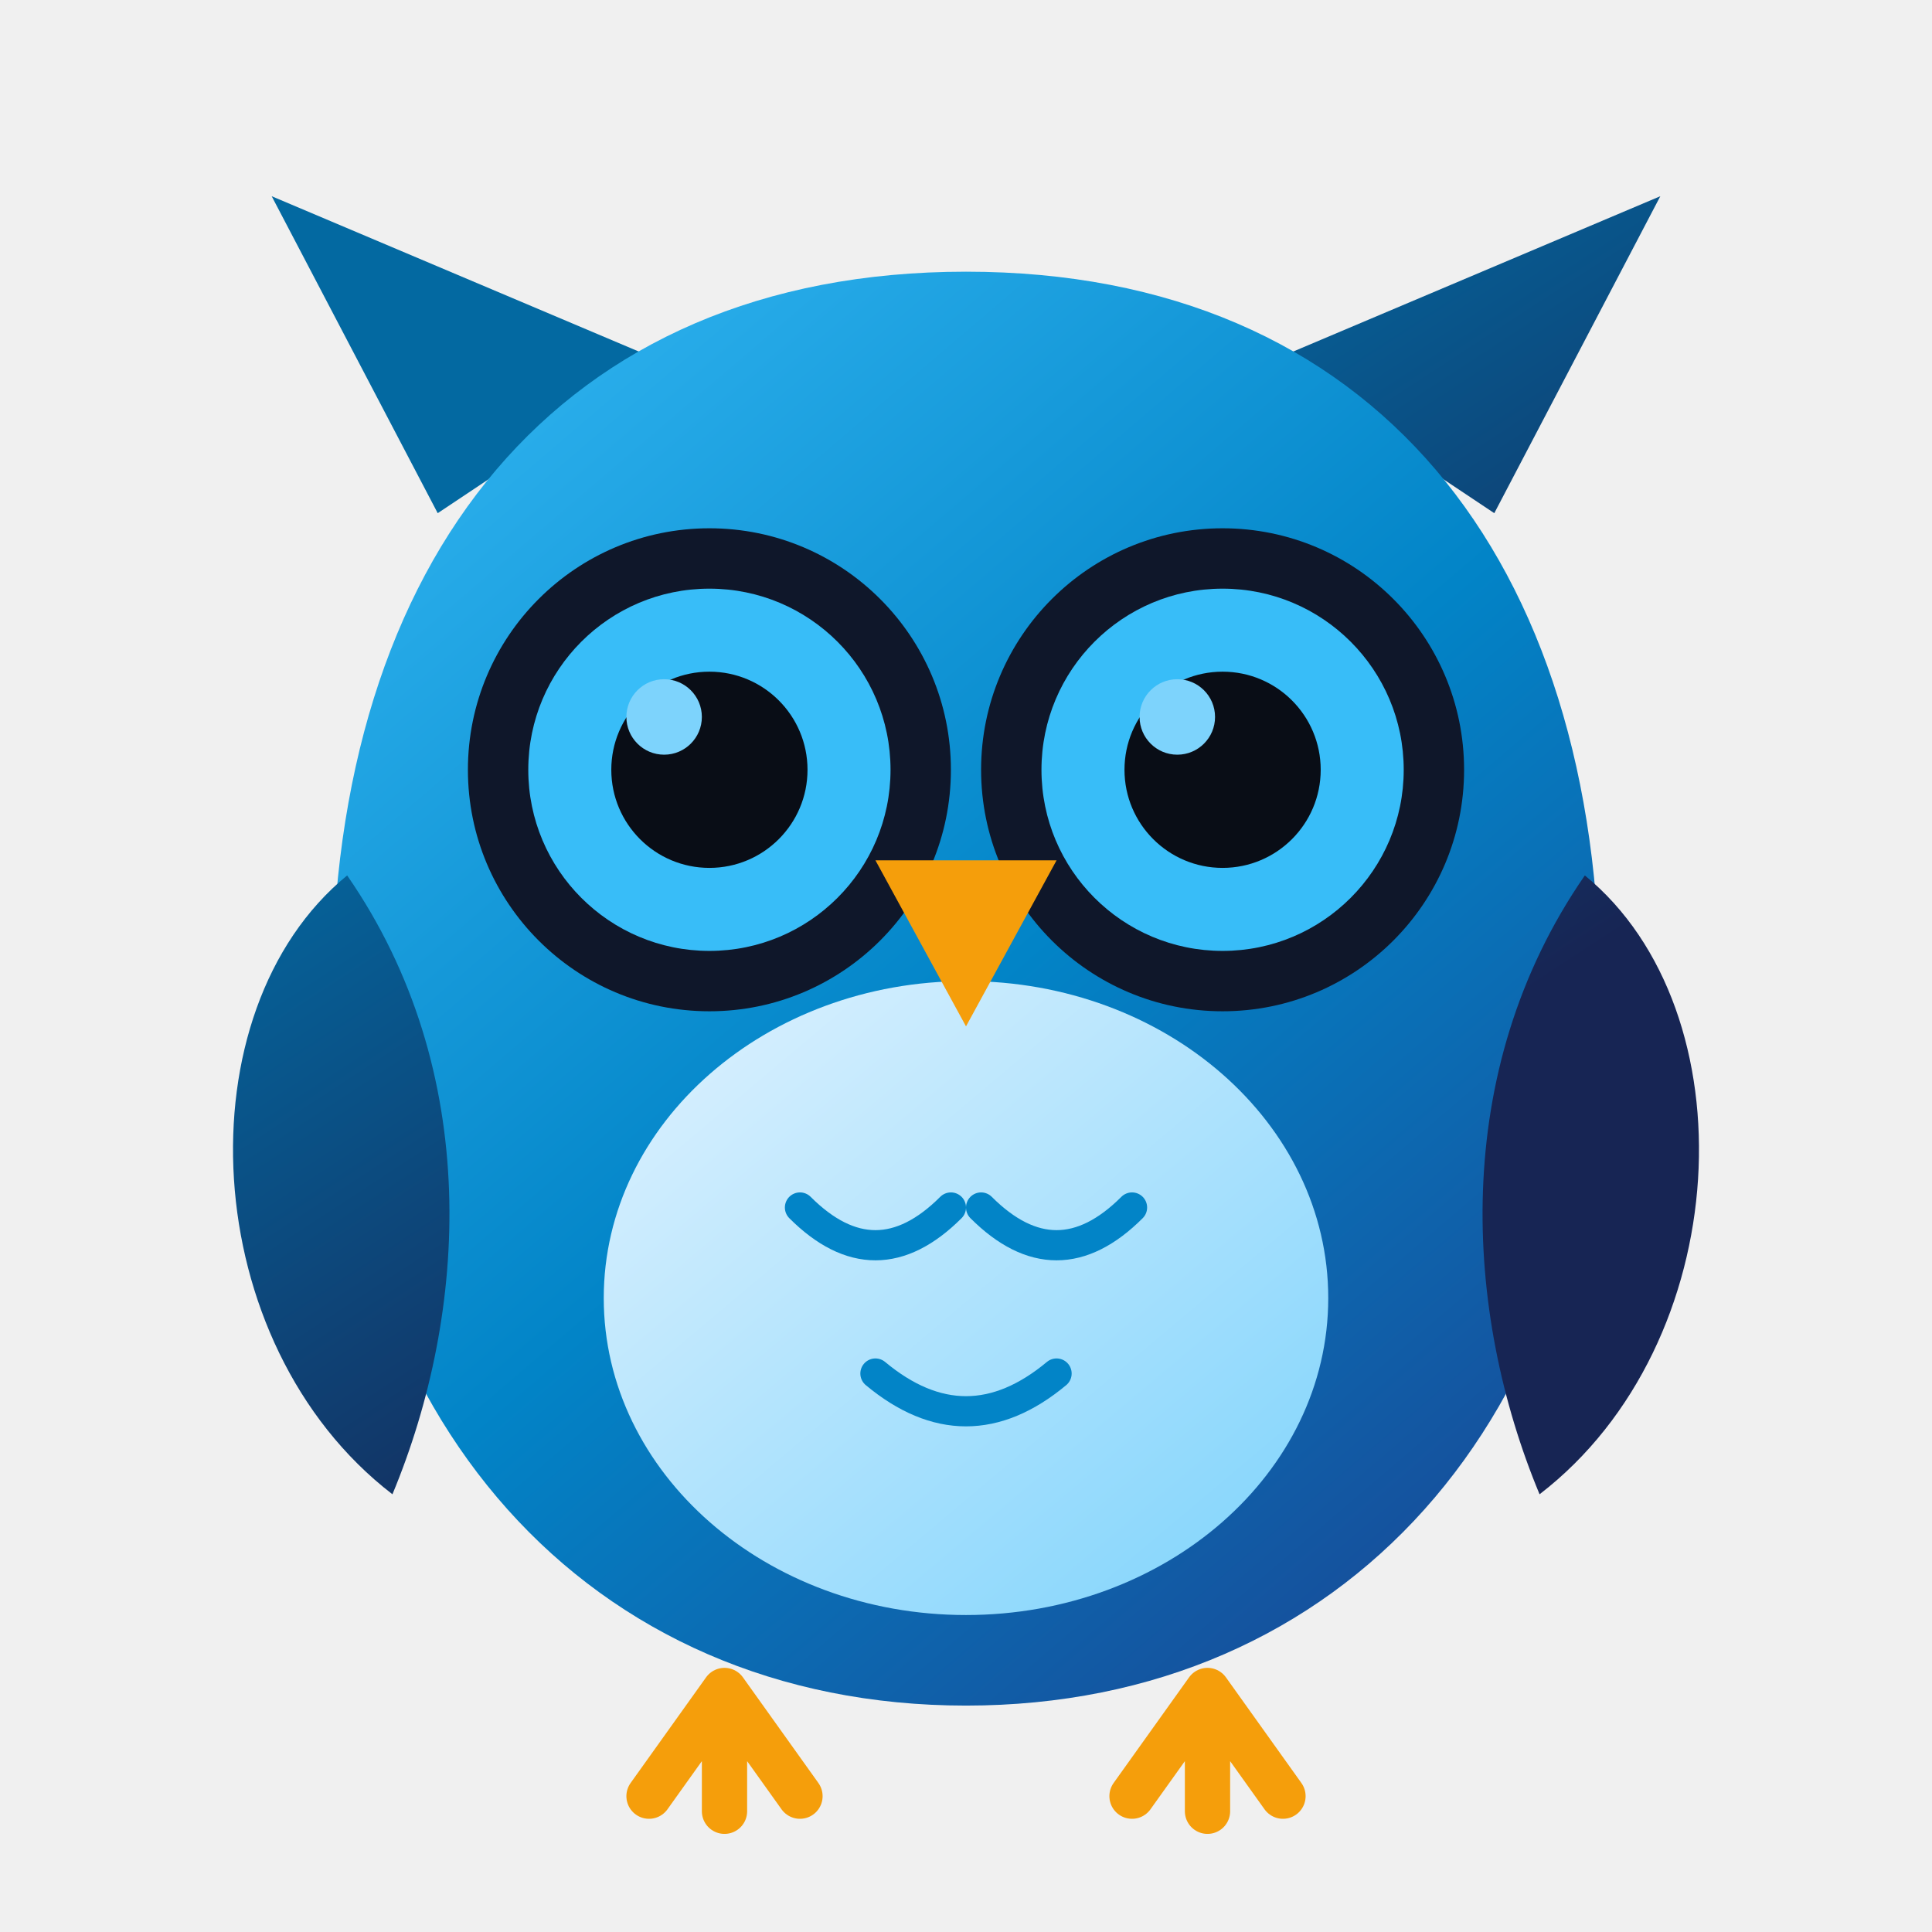
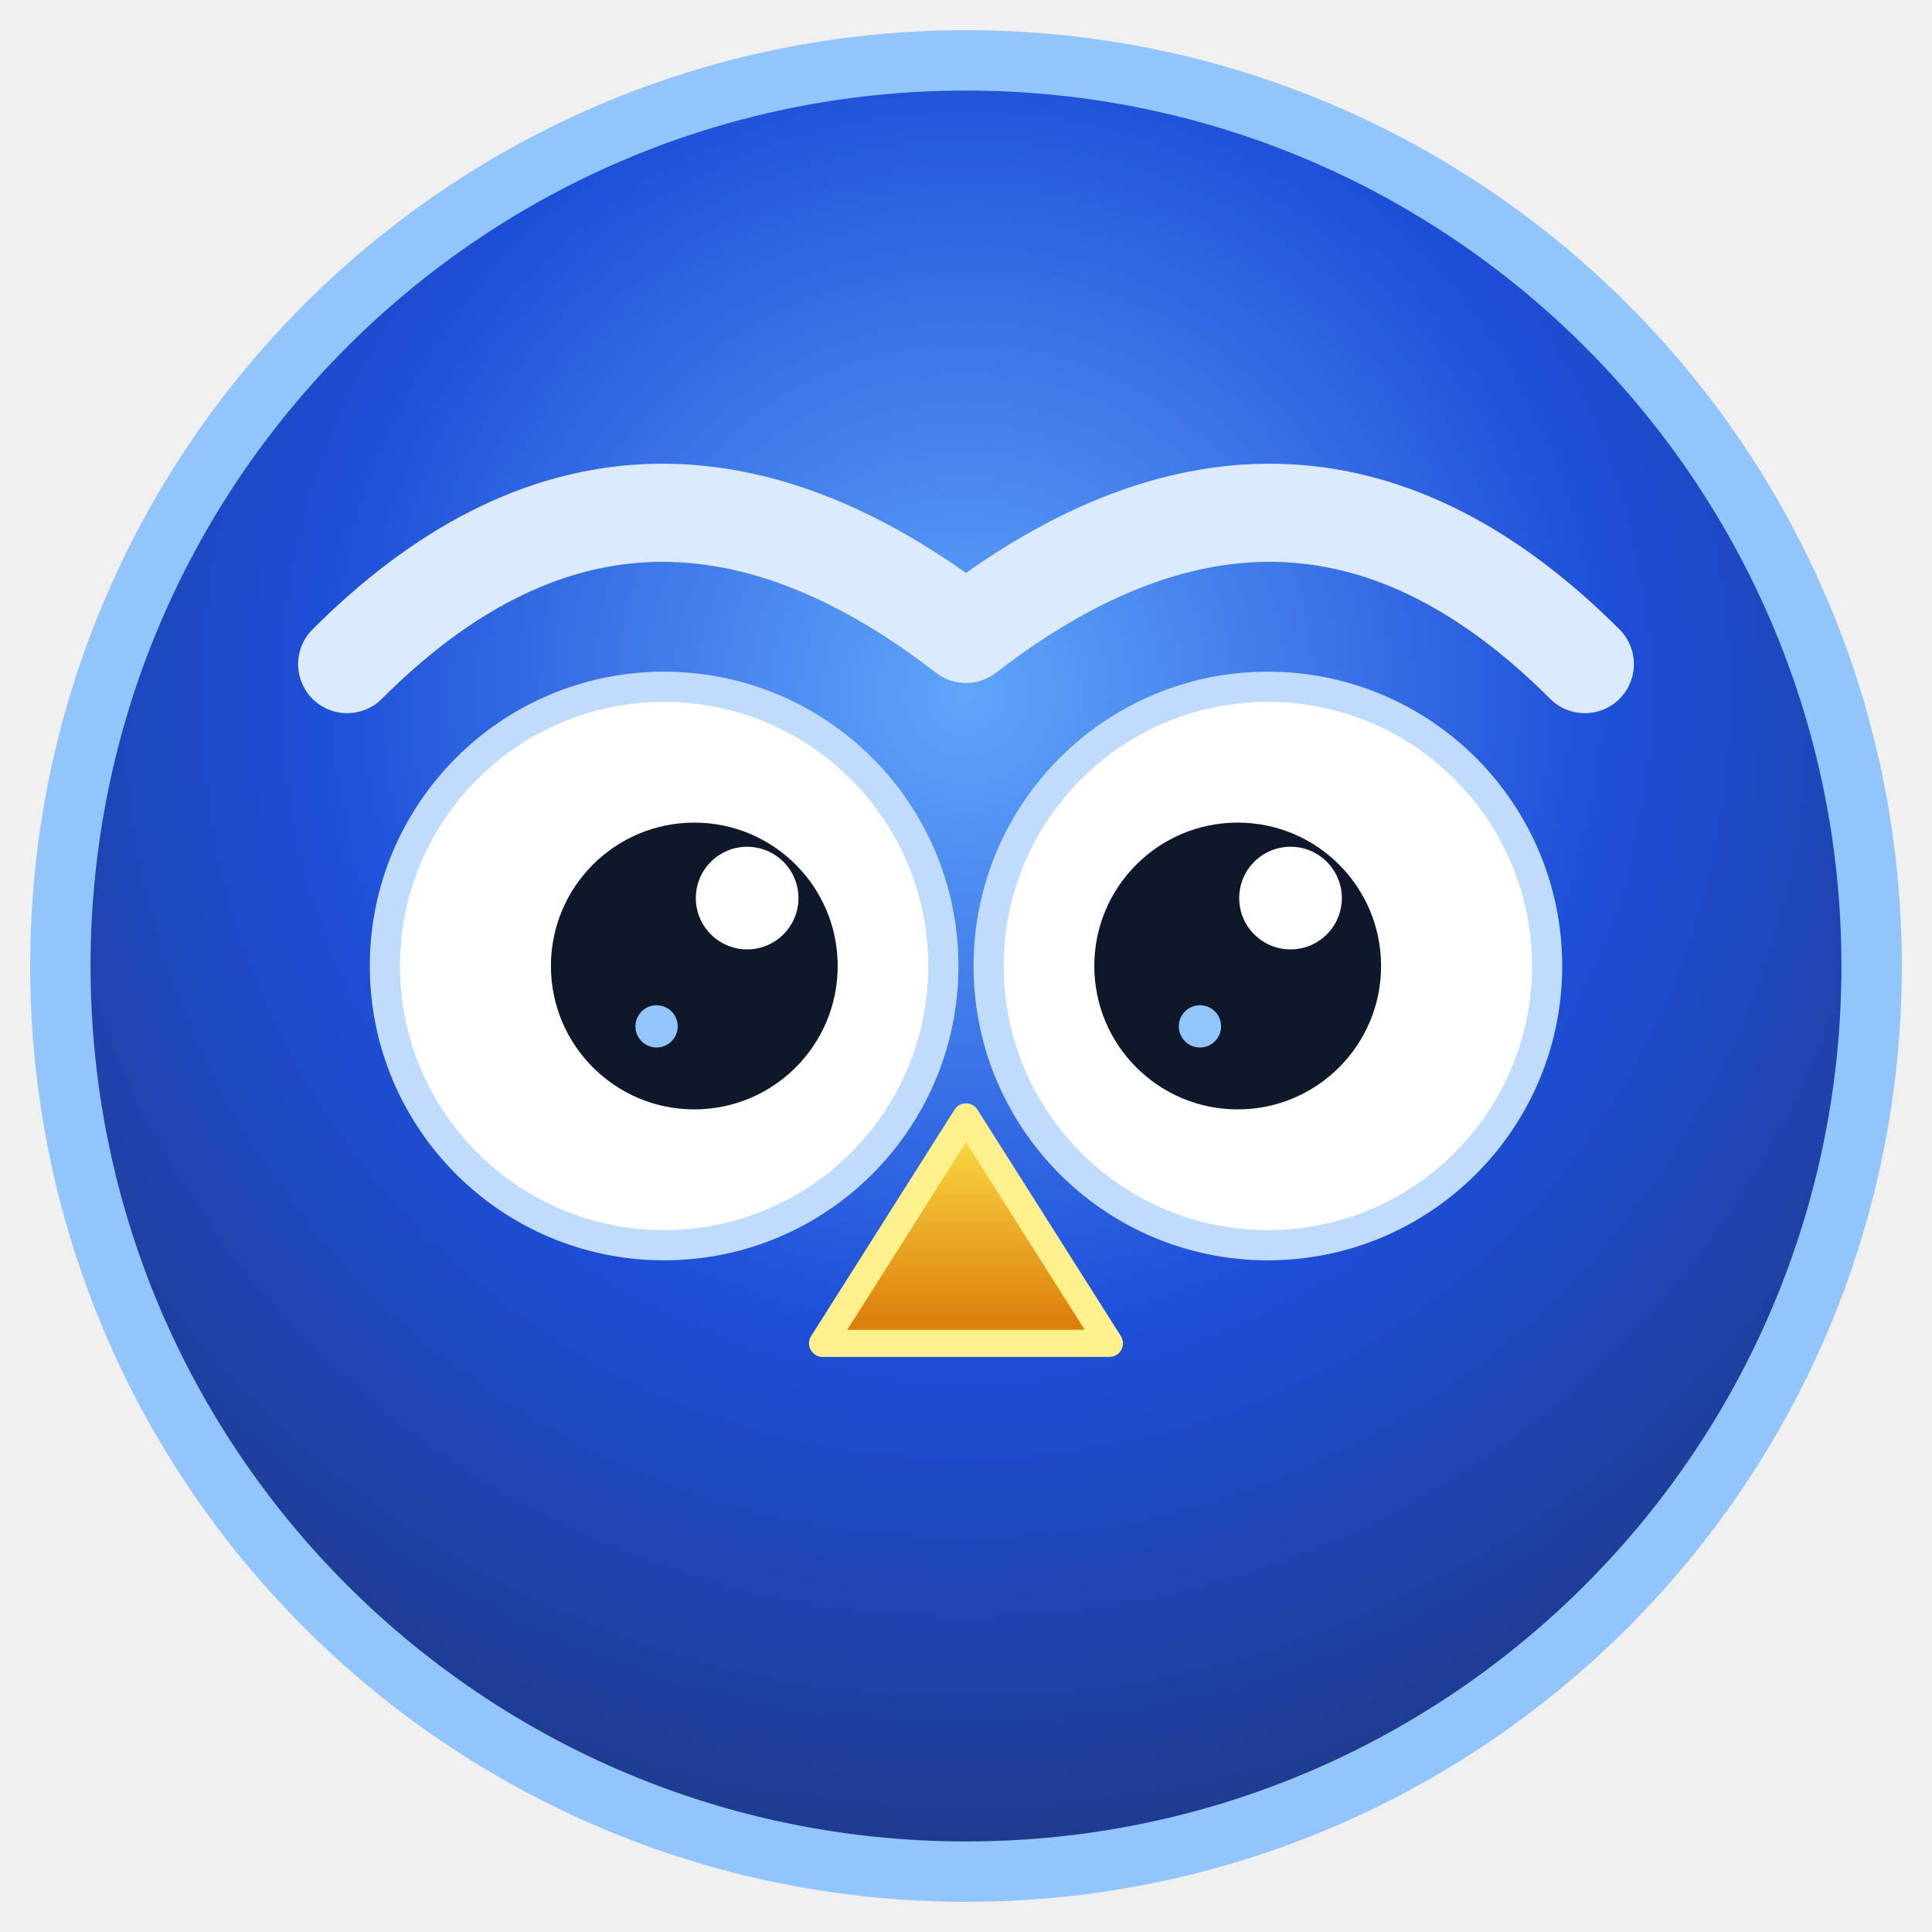
- <svg xmlns="http://www.w3.org/2000/svg" viewBox="0 0 256 256" fill="none">
+ <svg xmlns="http://www.w3.org/2000/svg" viewBox="0 0 128 128" role="img" aria-label="Búho Azul Circular pracTICAtecnica.com">
  <defs>
-     <linearGradient id="owlBody" x1="40" y1="30" x2="216" y2="236" gradientUnits="userSpaceOnUse">
-       <stop offset="0%" stop-color="#38BDF8" />
-       <stop offset="50%" stop-color="#0284C7" />
-       <stop offset="100%" stop-color="#1E3A8A" />
-     </linearGradient>
-     <linearGradient id="owlBelly" x1="88" y1="125" x2="168" y2="220" gradientUnits="userSpaceOnUse">
-       <stop offset="0%" stop-color="#E0F2FE" />
-       <stop offset="100%" stop-color="#7DD3FC" />
-     </linearGradient>
-     <linearGradient id="owlWing" x1="28" y1="110" x2="90" y2="205" gradientUnits="userSpaceOnUse">
-       <stop offset="0%" stop-color="#0369A1" />
-       <stop offset="100%" stop-color="#172554" />
+     <radialGradient id="bdsOwlPro" cx="50%" cy="35%" r="65%">
+       <stop offset="0%" stop-color="#60a5fa" />
+       <stop offset="55%" stop-color="#1d4ed8" />
+       <stop offset="100%" stop-color="#1e3a8a" />
+     </radialGradient>
+     <linearGradient id="bdsBeakGold" x1="0%" y1="0%" x2="0%" y2="100%">
+       <stop offset="0%" stop-color="#fde047" />
+       <stop offset="100%" stop-color="#d97706" />
    </linearGradient>
  </defs>
-   <path d="M58 68L36 26L88 48Z" fill="url(#owlWing)" />
-   <path d="M198 68L220 26L168 48Z" fill="url(#owlWing)" />
-   <path d="M128 36C74 36 44 74 44 132C44 188 78 226 128 226C178 226 212 188 212 132C212 74 182 36 128 36Z" fill="url(#owlBody)" />
-   <path d="M46 116C24 134 26 178 52 198C62 174 64 142 46 116Z" fill="url(#owlWing)" />
-   <path d="M210 116C232 134 230 178 204 198C194 174 192 142 210 116Z" fill="url(#owlWing)" />
-   <ellipse cx="128" cy="172" rx="48" ry="42" fill="url(#owlBelly)" />
-   <path d="M106 160Q116 170 126 160" stroke="#0284C7" stroke-width="4" stroke-linecap="round" />
-   <path d="M130 160Q140 170 150 160" stroke="#0284C7" stroke-width="4" stroke-linecap="round" />
-   <path d="M116 182Q128 192 140 182" stroke="#0284C7" stroke-width="4" stroke-linecap="round" />
-   <circle cx="94" cy="102" r="32" fill="#0F172A" />
-   <circle cx="162" cy="102" r="32" fill="#0F172A" />
-   <circle cx="94" cy="102" r="24" fill="#38BDF8" />
-   <circle cx="162" cy="102" r="24" fill="#38BDF8" />
-   <circle cx="94" cy="102" r="13" fill="#090D16" />
-   <circle cx="162" cy="102" r="13" fill="#090D16" />
-   <circle cx="88" cy="95" r="5" fill="#7DD3FC" />
-   <circle cx="156" cy="95" r="5" fill="#7DD3FC" />
-   <path d="M116 114L140 114L128 136Z" fill="#F59E0B" />
-   <path d="M96 224L86 238M96 224L96 240M96 224L106 238" stroke="#F59E0B" stroke-width="6" stroke-linecap="round" />
-   <path d="M160 224L150 238M160 224L160 240M160 224L170 238" stroke="#F59E0B" stroke-width="6" stroke-linecap="round" />
+   <circle cx="64" cy="64" r="60" fill="url(#bdsOwlPro)" stroke="#93c5fd" stroke-width="4" />
+   <path d="M23 44 Q42 25 64 42 Q86 25 105 44" fill="none" stroke="#dbeafe" stroke-width="6.5" stroke-linecap="round" stroke-linejoin="round" />
+   <circle cx="44" cy="64" r="18.5" fill="#ffffff" stroke="#bfdbfe" stroke-width="2" />
+   <circle cx="84" cy="64" r="18.5" fill="#ffffff" stroke="#bfdbfe" stroke-width="2" />
+   <circle cx="46" cy="64" r="9.5" fill="#0f172a" />
+   <circle cx="82" cy="64" r="9.5" fill="#0f172a" />
+   <circle cx="49.5" cy="59.5" r="3.4" fill="#ffffff" />
+   <circle cx="85.5" cy="59.5" r="3.4" fill="#ffffff" />
+   <circle cx="43.5" cy="68" r="1.4" fill="#93c5fd" />
+   <circle cx="79.5" cy="68" r="1.4" fill="#93c5fd" />
+   <polygon points="64,74 54.5,89 73.5,89" fill="url(#bdsBeakGold)" stroke="#fef08a" stroke-width="1.8" stroke-linejoin="round" />
</svg>
